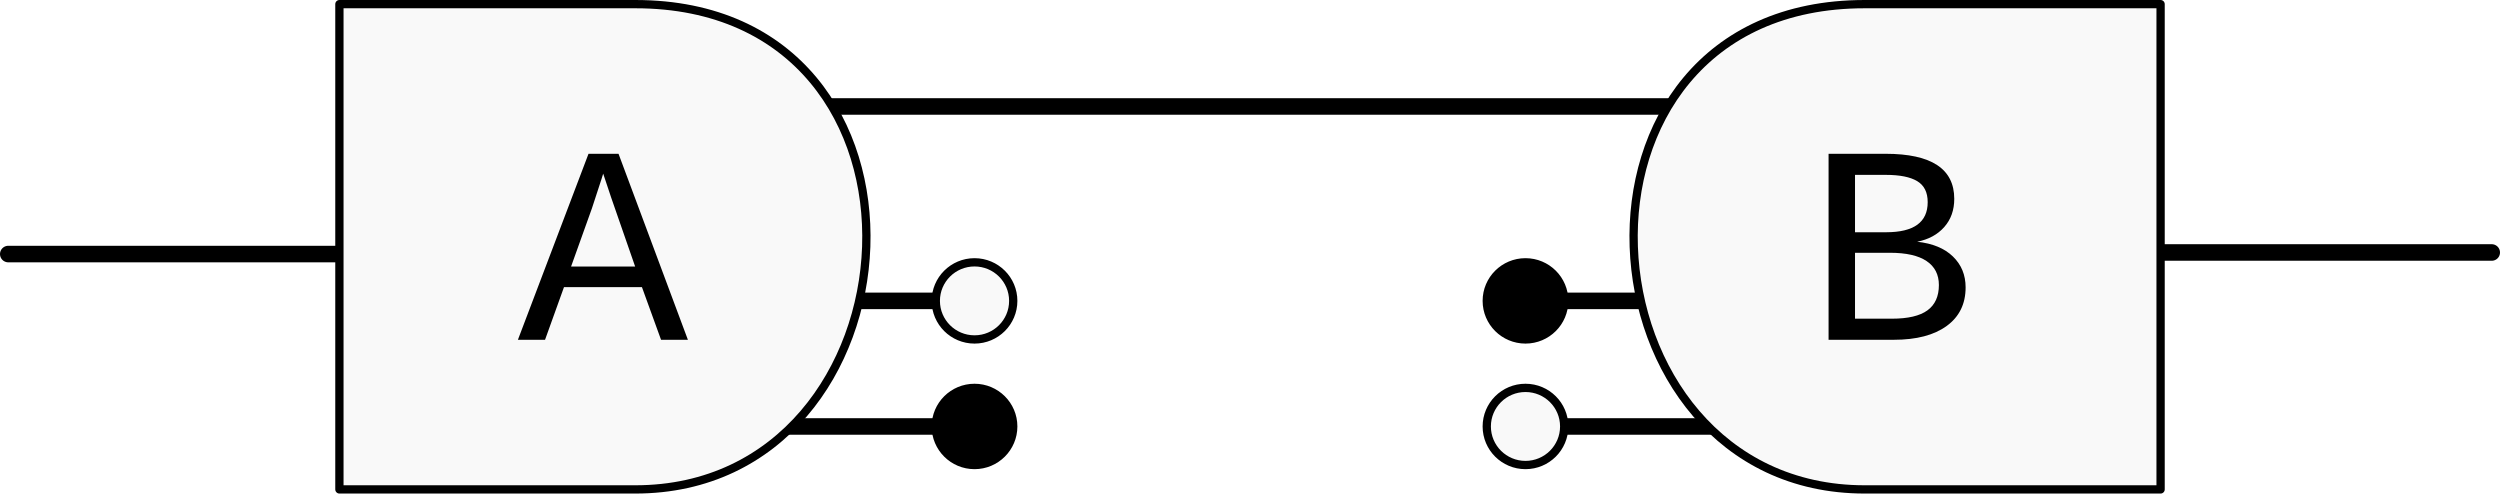
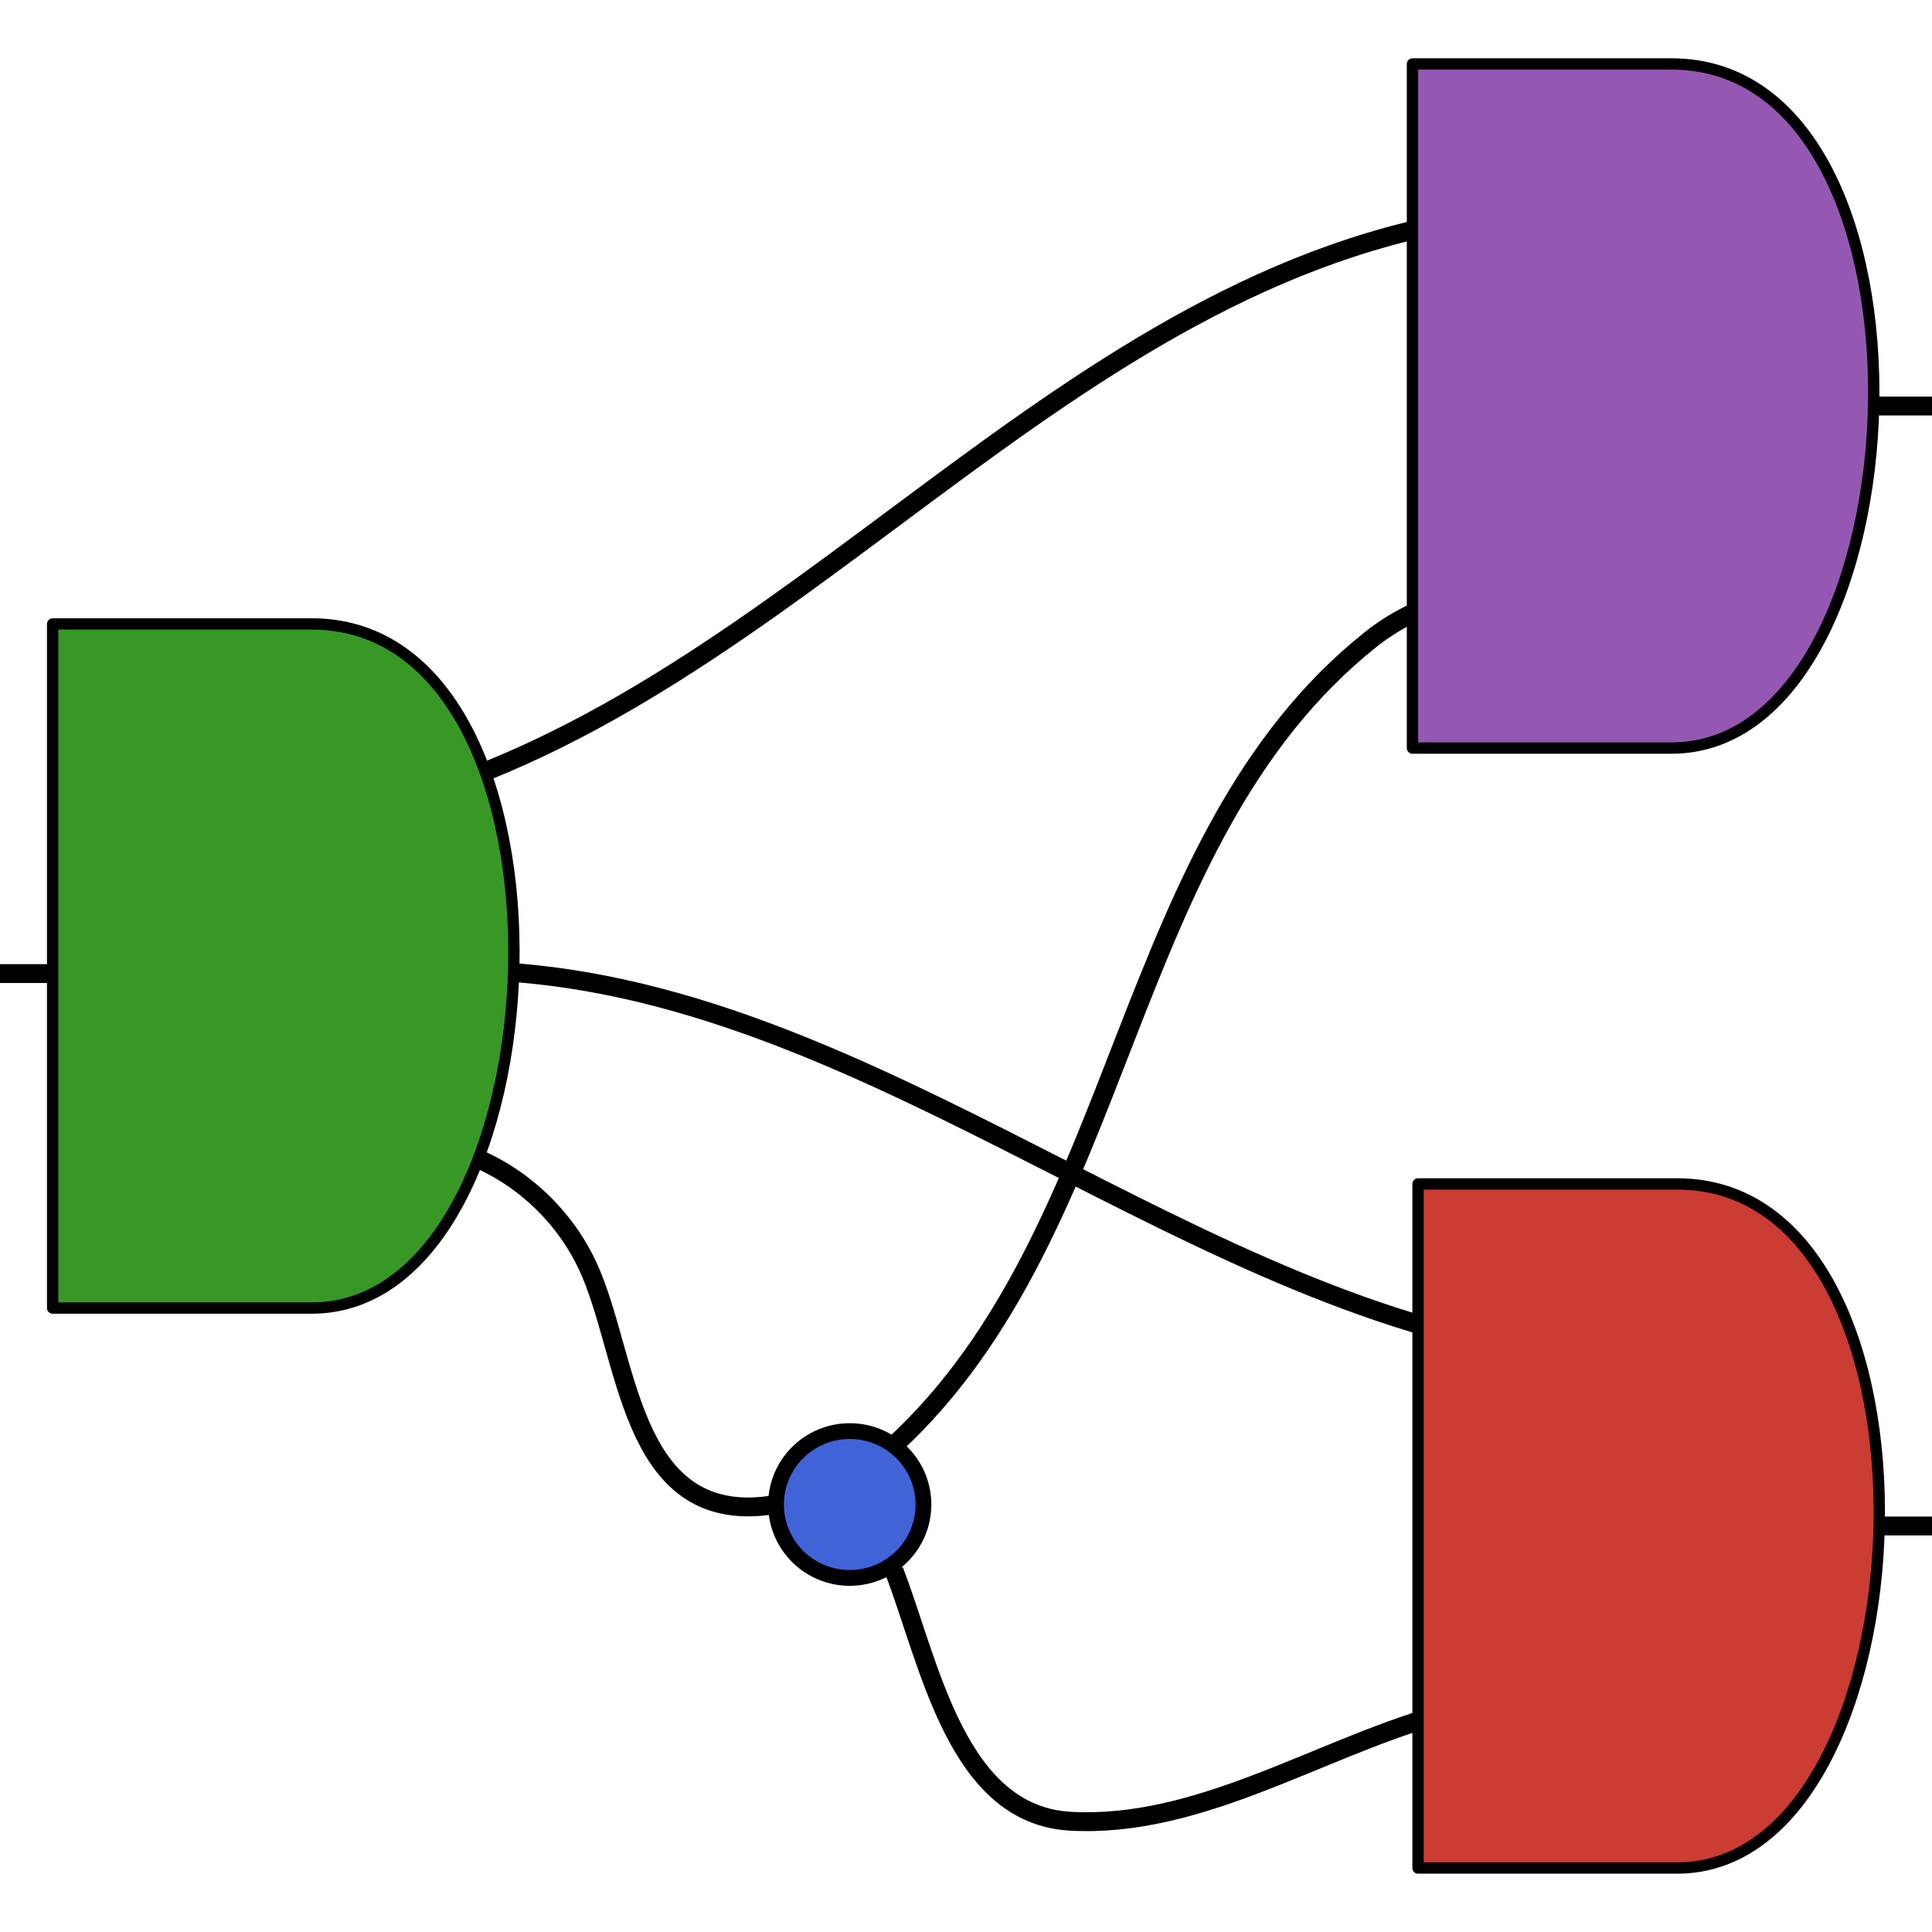
- <svg xmlns="http://www.w3.org/2000/svg" width="1510" height="298.106" viewBox="0 0 1510 298.106" version="1.1" id="svg5">
-   <defs id="defs2" />
-   <g id="layer1" transform="translate(-13.00001,-234.9468)">
-     <g id="g1057" transform="translate(-3.694314,4.393585)">
-       <path style="fill:#000000;fill-rule:evenodd;stroke:#000000;stroke-width:10;stroke-linecap:round;stroke-linejoin:round;stroke-miterlimit:4;stroke-dasharray:none;stop-color:#000000" d="M 479.603,294.849 H 1056.397" id="path2579" />
-       <path style="fill:#000000;fill-rule:evenodd;stroke:#000000;stroke-width:10;stroke-linecap:round;stroke-linejoin:round;stroke-miterlimit:4;stroke-dasharray:none;stop-color:#000000" d="M 21.694,384 H 394.608" id="path2874" />
-       <g id="g1037" transform="translate(6.00478,-4.393575)">
-         <path style="fill:#f9f9f9;fill-rule:evenodd;stroke:#000000;stroke-width:10;stroke-linecap:round;stroke-linejoin:round;stroke-miterlimit:4;stroke-dasharray:none;stop-color:#000000" d="M 451.995,416.681 H 612.371" id="path2133" />
-         <path style="fill:#f9f9f9;fill-rule:evenodd;stroke:#000000;stroke-width:10;stroke-linecap:round;stroke-linejoin:round;stroke-miterlimit:4;stroke-dasharray:none;stop-color:#000000" d="M 451.995,492.525 H 612.371" id="path2399" />
-         <ellipse style="fill:#000000;fill-rule:evenodd;stroke:#000000;stroke-width:5;stroke-linecap:round;stroke-linejoin:round;stroke-miterlimit:4;stroke-dasharray:none;stop-color:#000000" id="circle2401" cx="599.3" cy="492.525" rx="23.389" ry="23.296" />
-         <path id="rect907" style="fill:#f9f9f9;fill-rule:evenodd;stroke:#000000;stroke-width:5;stroke-linecap:round;stroke-linejoin:round;stop-color:#000000" d="m 215.69,237.447 h 178.703 c 196.164,0 175.835,293.106 0,293.106 H 215.69 Z" />
-         <ellipse style="fill:#f9f9f9;fill-rule:evenodd;stroke:#000000;stroke-width:5;stroke-linecap:round;stroke-linejoin:round;stroke-miterlimit:4;stroke-dasharray:none;stop-color:#000000" id="path2237" cx="599.3" cy="416.681" rx="23.389" ry="23.296" />
-         <text xml:space="preserve" style="font-style:normal;font-variant:normal;font-weight:normal;font-stretch:normal;font-size:170.894px;line-height:1.25;font-family:'Liberation Mono';-inkscape-font-specification:'Liberation Mono, Normal';font-variant-ligatures:normal;font-variant-caps:normal;font-variant-numeric:normal;font-variant-east-asian:normal;stroke-width:1" x="322.869" y="441.042" id="text4545" transform="scale(1.001975,0.9980293)">
-           <tspan id="tspan4543" x="322.869" y="441.042" style="stroke-width:1">A</tspan>
-         </text>
-       </g>
-       <path style="fill:#f9f9f9;fill-rule:evenodd;stroke:#000000;stroke-width:10;stroke-linecap:round;stroke-linejoin:round;stroke-miterlimit:4;stroke-dasharray:none;stop-color:#000000" d="M 1085.389,412.287 H 925.013" id="path2501" />
-       <path style="fill:#f9f9f9;fill-rule:evenodd;stroke:#000000;stroke-width:10;stroke-linecap:round;stroke-linejoin:round;stroke-miterlimit:4;stroke-dasharray:none;stop-color:#000000" d="M 1085.389,488.131 H 925.013" id="path2503" />
-       <ellipse style="fill:#000000;fill-rule:evenodd;stroke:#000000;stroke-width:5;stroke-linecap:round;stroke-linejoin:round;stroke-miterlimit:4;stroke-dasharray:none;stop-color:#000000" id="circle2505" cx="-938.084" cy="412.287" transform="scale(-1,1)" rx="23.389" ry="23.296" />
-       <path style="fill:#000000;fill-rule:evenodd;stroke:#000000;stroke-width:10;stroke-linecap:round;stroke-linejoin:round;stroke-miterlimit:4;stroke-dasharray:none;stop-color:#000000" d="m 1141.392,383.053 h 380.302" id="path2876" />
-       <path id="path2507" style="fill:#f9f9f9;fill-rule:evenodd;stroke:#000000;stroke-width:5;stroke-linecap:round;stroke-linejoin:round;stop-color:#000000" d="m 1321.694,233.053 h -178.703 c -196.164,0 -175.835,293.106 0,293.106 h 178.703 z" />
-       <ellipse style="fill:#f9f9f9;fill-rule:evenodd;stroke:#000000;stroke-width:5;stroke-linecap:round;stroke-linejoin:round;stroke-miterlimit:4;stroke-dasharray:none;stop-color:#000000" id="circle2509" cx="-938.084" cy="488.131" transform="scale(-1,1)" rx="23.389" ry="23.296" />
-       <text xml:space="preserve" style="font-style:normal;font-variant:normal;font-weight:normal;font-stretch:normal;font-size:170.894px;line-height:1.25;font-family:'Liberation Mono';-inkscape-font-specification:'Liberation Mono, Normal';font-variant-ligatures:normal;font-variant-caps:normal;font-variant-numeric:normal;font-variant-east-asian:normal;stroke-width:1" x="1105.427" y="436.639" id="text8022" transform="scale(1.001975,0.9980293)">
-         <tspan id="tspan8042" x="1105.427" y="436.639" style="stroke-width:1">B</tspan>
-       </text>
+ <svg xmlns="http://www.w3.org/2000/svg" width="512" height="512" version="1.1" viewBox="0 0 512 512">
+   <g stroke="#000">
+     <path d="m0 258.01h80.926" fill="#f9f9f9" fill-rule="evenodd" stop-color="#000000" stroke-linejoin="round" stroke-width="5" />
+     <ellipse cx="225.19" cy="398.71" rx="19.534" ry="19.457" fill="#4063d8" fill-rule="evenodd" stop-color="#000000" stroke-linecap="round" stroke-linejoin="round" stroke-width="4.176" />
+     <g fill="none" stroke-width="5">
+       <path d="m104.29 212.68c107.18-29.318 176.76-139.9 289.47-155.3" />
+       <path d="m104.68 258.01c103.12-9.897 187.43 72.566 283 96.178" />
+       <path d="m103.33 303.33c20.23-2.366 42.559 11.06 52.39 32.109 10.854 23.238 10.612 67.254 46.513 63.712 0 0 3.43-0.441 3.43-0.441" />
+       <path d="m236.91 416.18c9.529 24.737 16.54 64.809 46.797 66.468 33.878 1.857 65.165-18.896 96.945-28.025" />
+       <path d="m236.91 383.03c62.453-57.49 59.437-160.29 126.32-213.55 12.288-9.785 28.539-14.506 44.112-11.66" />
+     </g>
+     <g fill-rule="evenodd" stroke-linejoin="round">
+       <path d="m411.79 404.4h100.21" fill="#f9f9f9" stop-color="#000000" stroke-width="5" />
+       <path d="m375.79 313.75h68.633c75.34 0 67.532 181.3 0 181.3h-68.633z" fill="#cb3c33" stop-color="#000000" stroke-linecap="round" stroke-width="3" />
+       <path d="m411.14 107.6h100.86" fill="#f9f9f9" stop-color="#000000" stroke-width="5" />
+       <path d="m374.32 16.948h68.633c75.34 0 67.532 181.3 0 181.3h-68.633z" fill="#9558b2" stop-color="#000000" stroke-linecap="round" stroke-width="3" />
+       <path d="m13.954 165.35h68.633c75.34 0 67.532 181.3 0 181.3h-68.633z" fill="#389826" stop-color="#000000" stroke-linecap="round" stroke-width="3" />
    </g>
  </g>
</svg>
